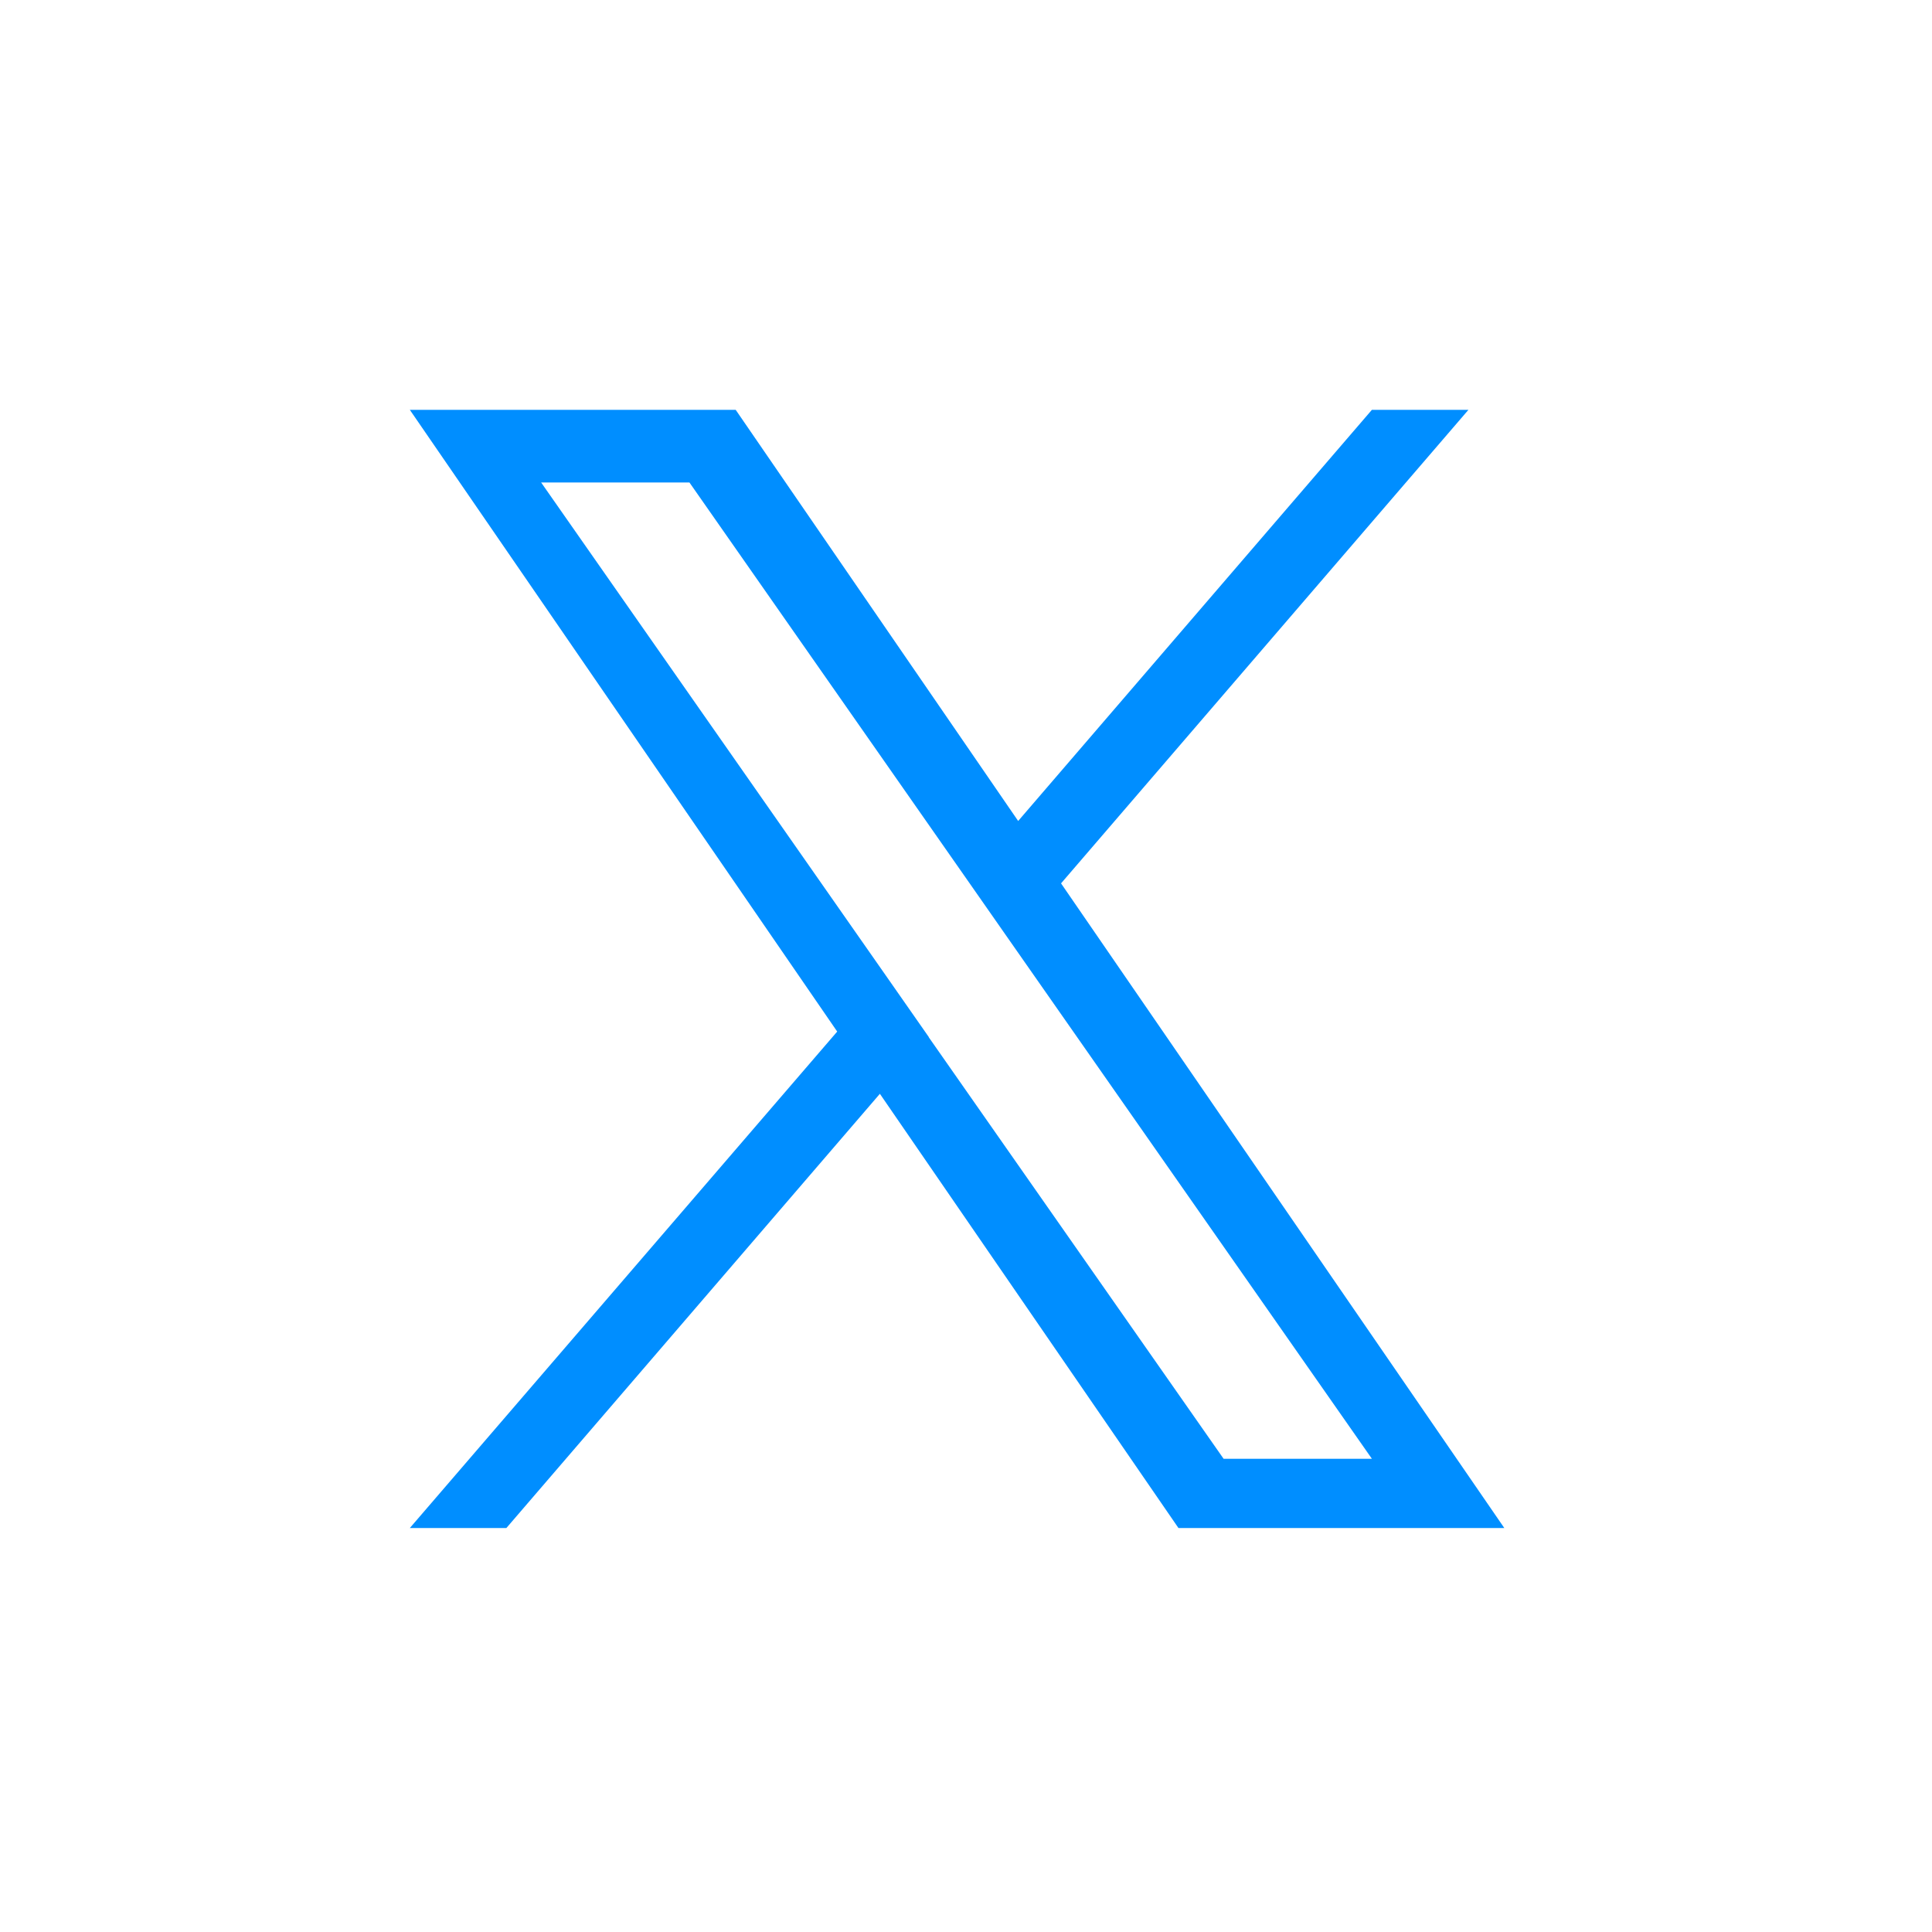
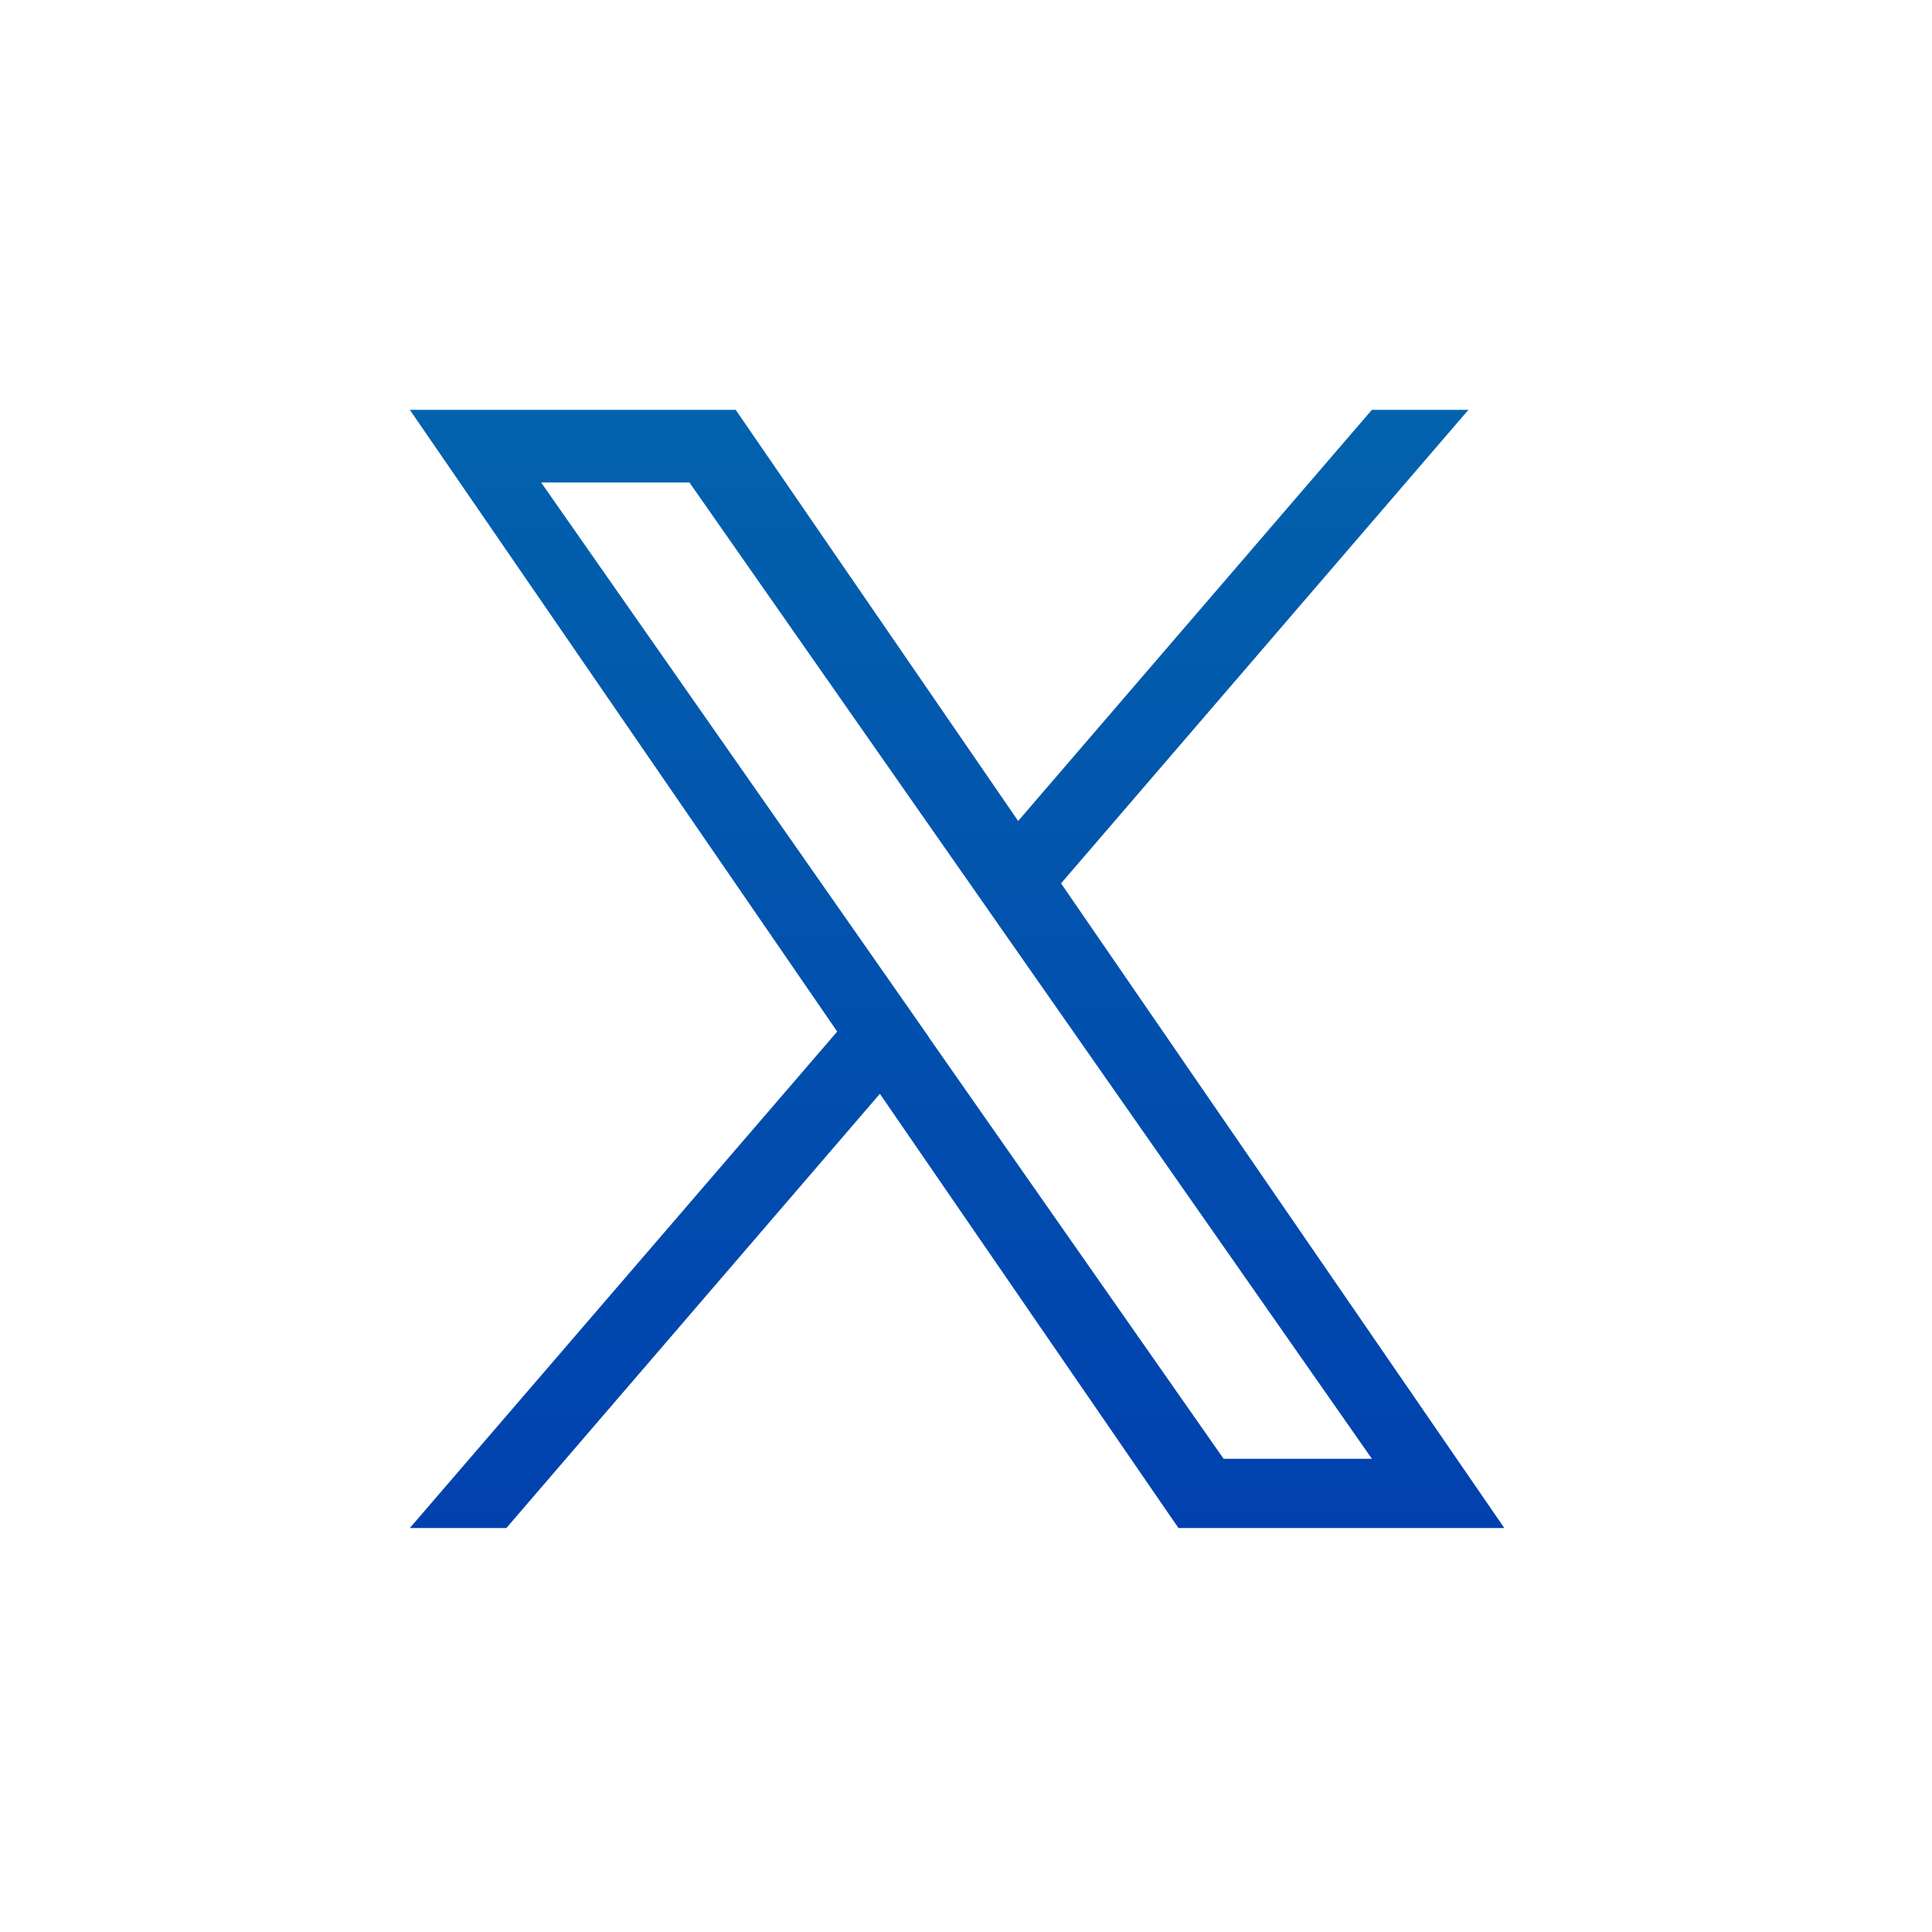
<svg xmlns="http://www.w3.org/2000/svg" width="33" height="33" viewBox="0 0 33 33">
+   <defs>
+     <linearGradient id="linear-gradient" x1="0.5" x2="0.5" y2="1" gradientUnits="objectBoundingBox">
+       <stop offset="0" stop-color="#0262ad" />
+       <stop offset="1" stop-color="#0141ae" />
+     </linearGradient>
+   </defs>
  <g id="Icon_X" transform="translate(1153 -918)">
    <rect id="Rectángulo_51" data-name="Rectángulo 51" width="33" height="33" transform="translate(-1153 918)" fill="none" />
-     <path id="logo" d="M11.124,8.088,18.082,0H16.433L10.391,7.023,5.566,0H0L7.3,10.62,0,19.1H1.649l6.38-7.417,5.1,7.417h5.566L11.123,8.088ZM8.865,10.714,8.126,9.656,2.243,1.241H4.776L9.523,8.032l.739,1.058,6.171,8.827H13.9l-5.036-7.2Z" transform="translate(-1146 925)" fill="#008eff" />
+     <path id="logo" d="M11.124,8.088,18.082,0H16.433L10.391,7.023,5.566,0H0L7.3,10.62,0,19.1H1.649l6.38-7.417,5.1,7.417h5.566L11.123,8.088ZM8.865,10.714,8.126,9.656,2.243,1.241H4.776L9.523,8.032l.739,1.058,6.171,8.827H13.9l-5.036-7.2Z" transform="translate(-1146 925)" fill="url(#linear-gradient)" />
  </g>
</svg>
